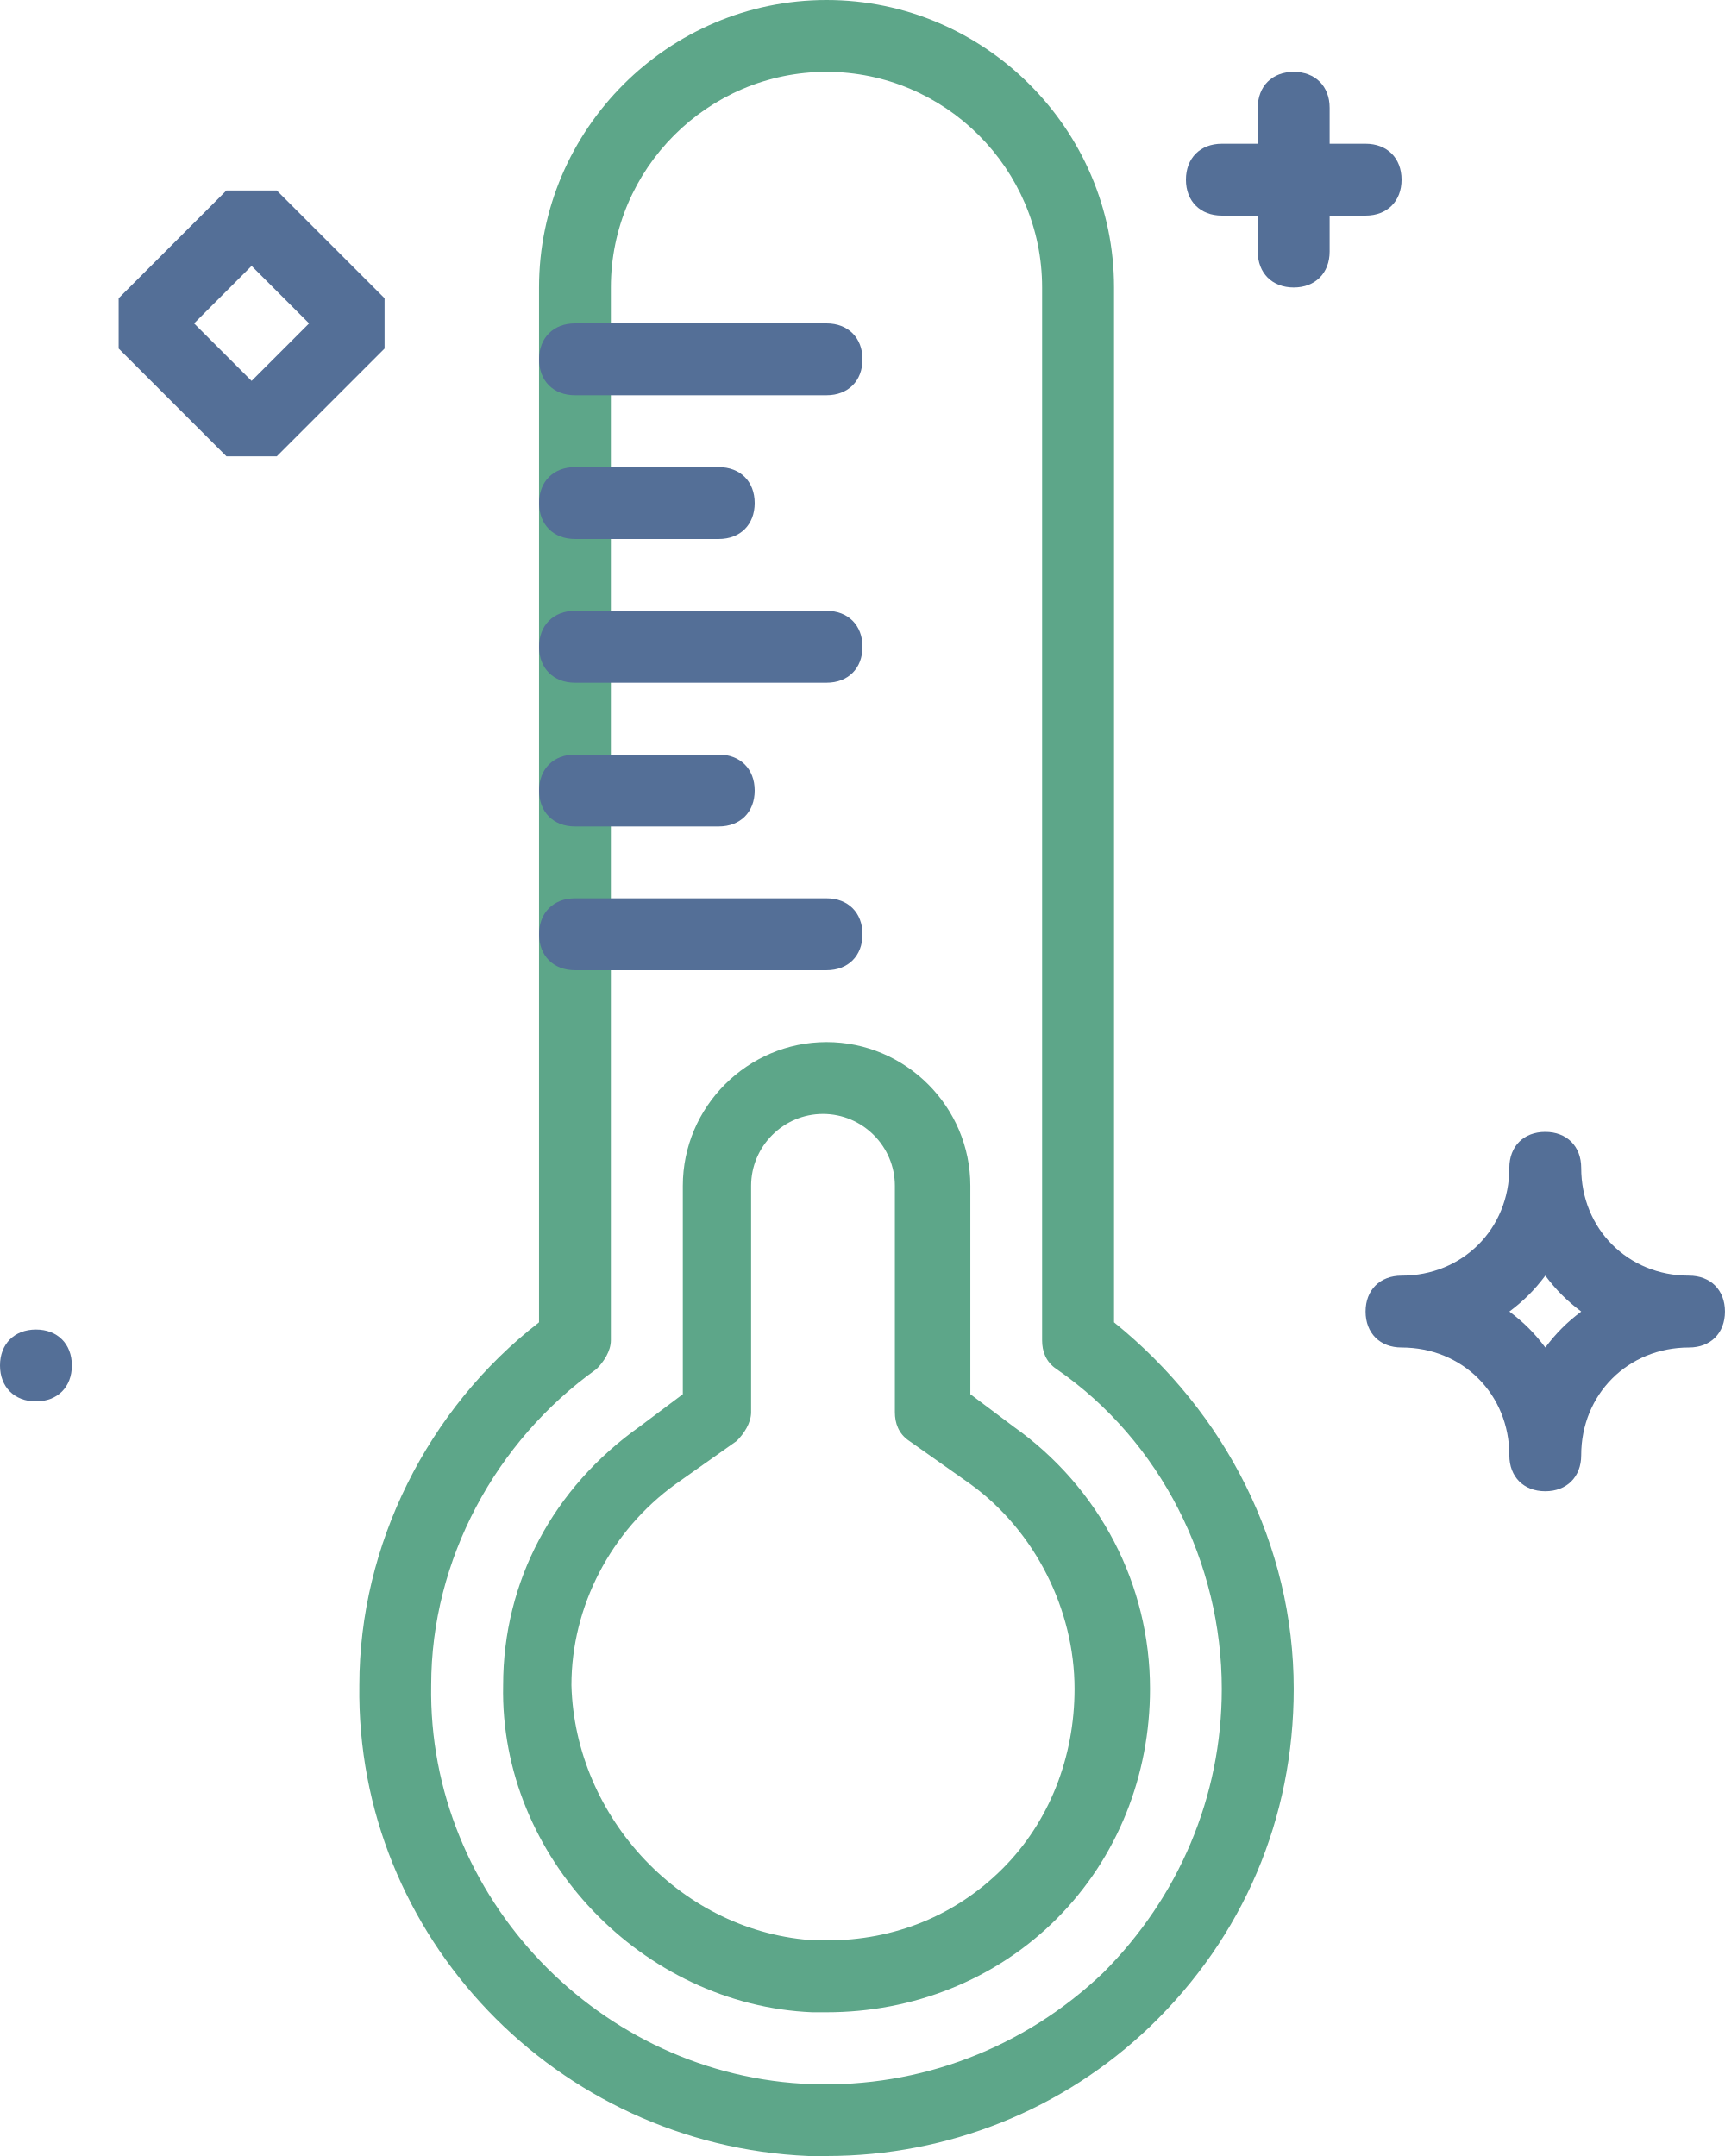
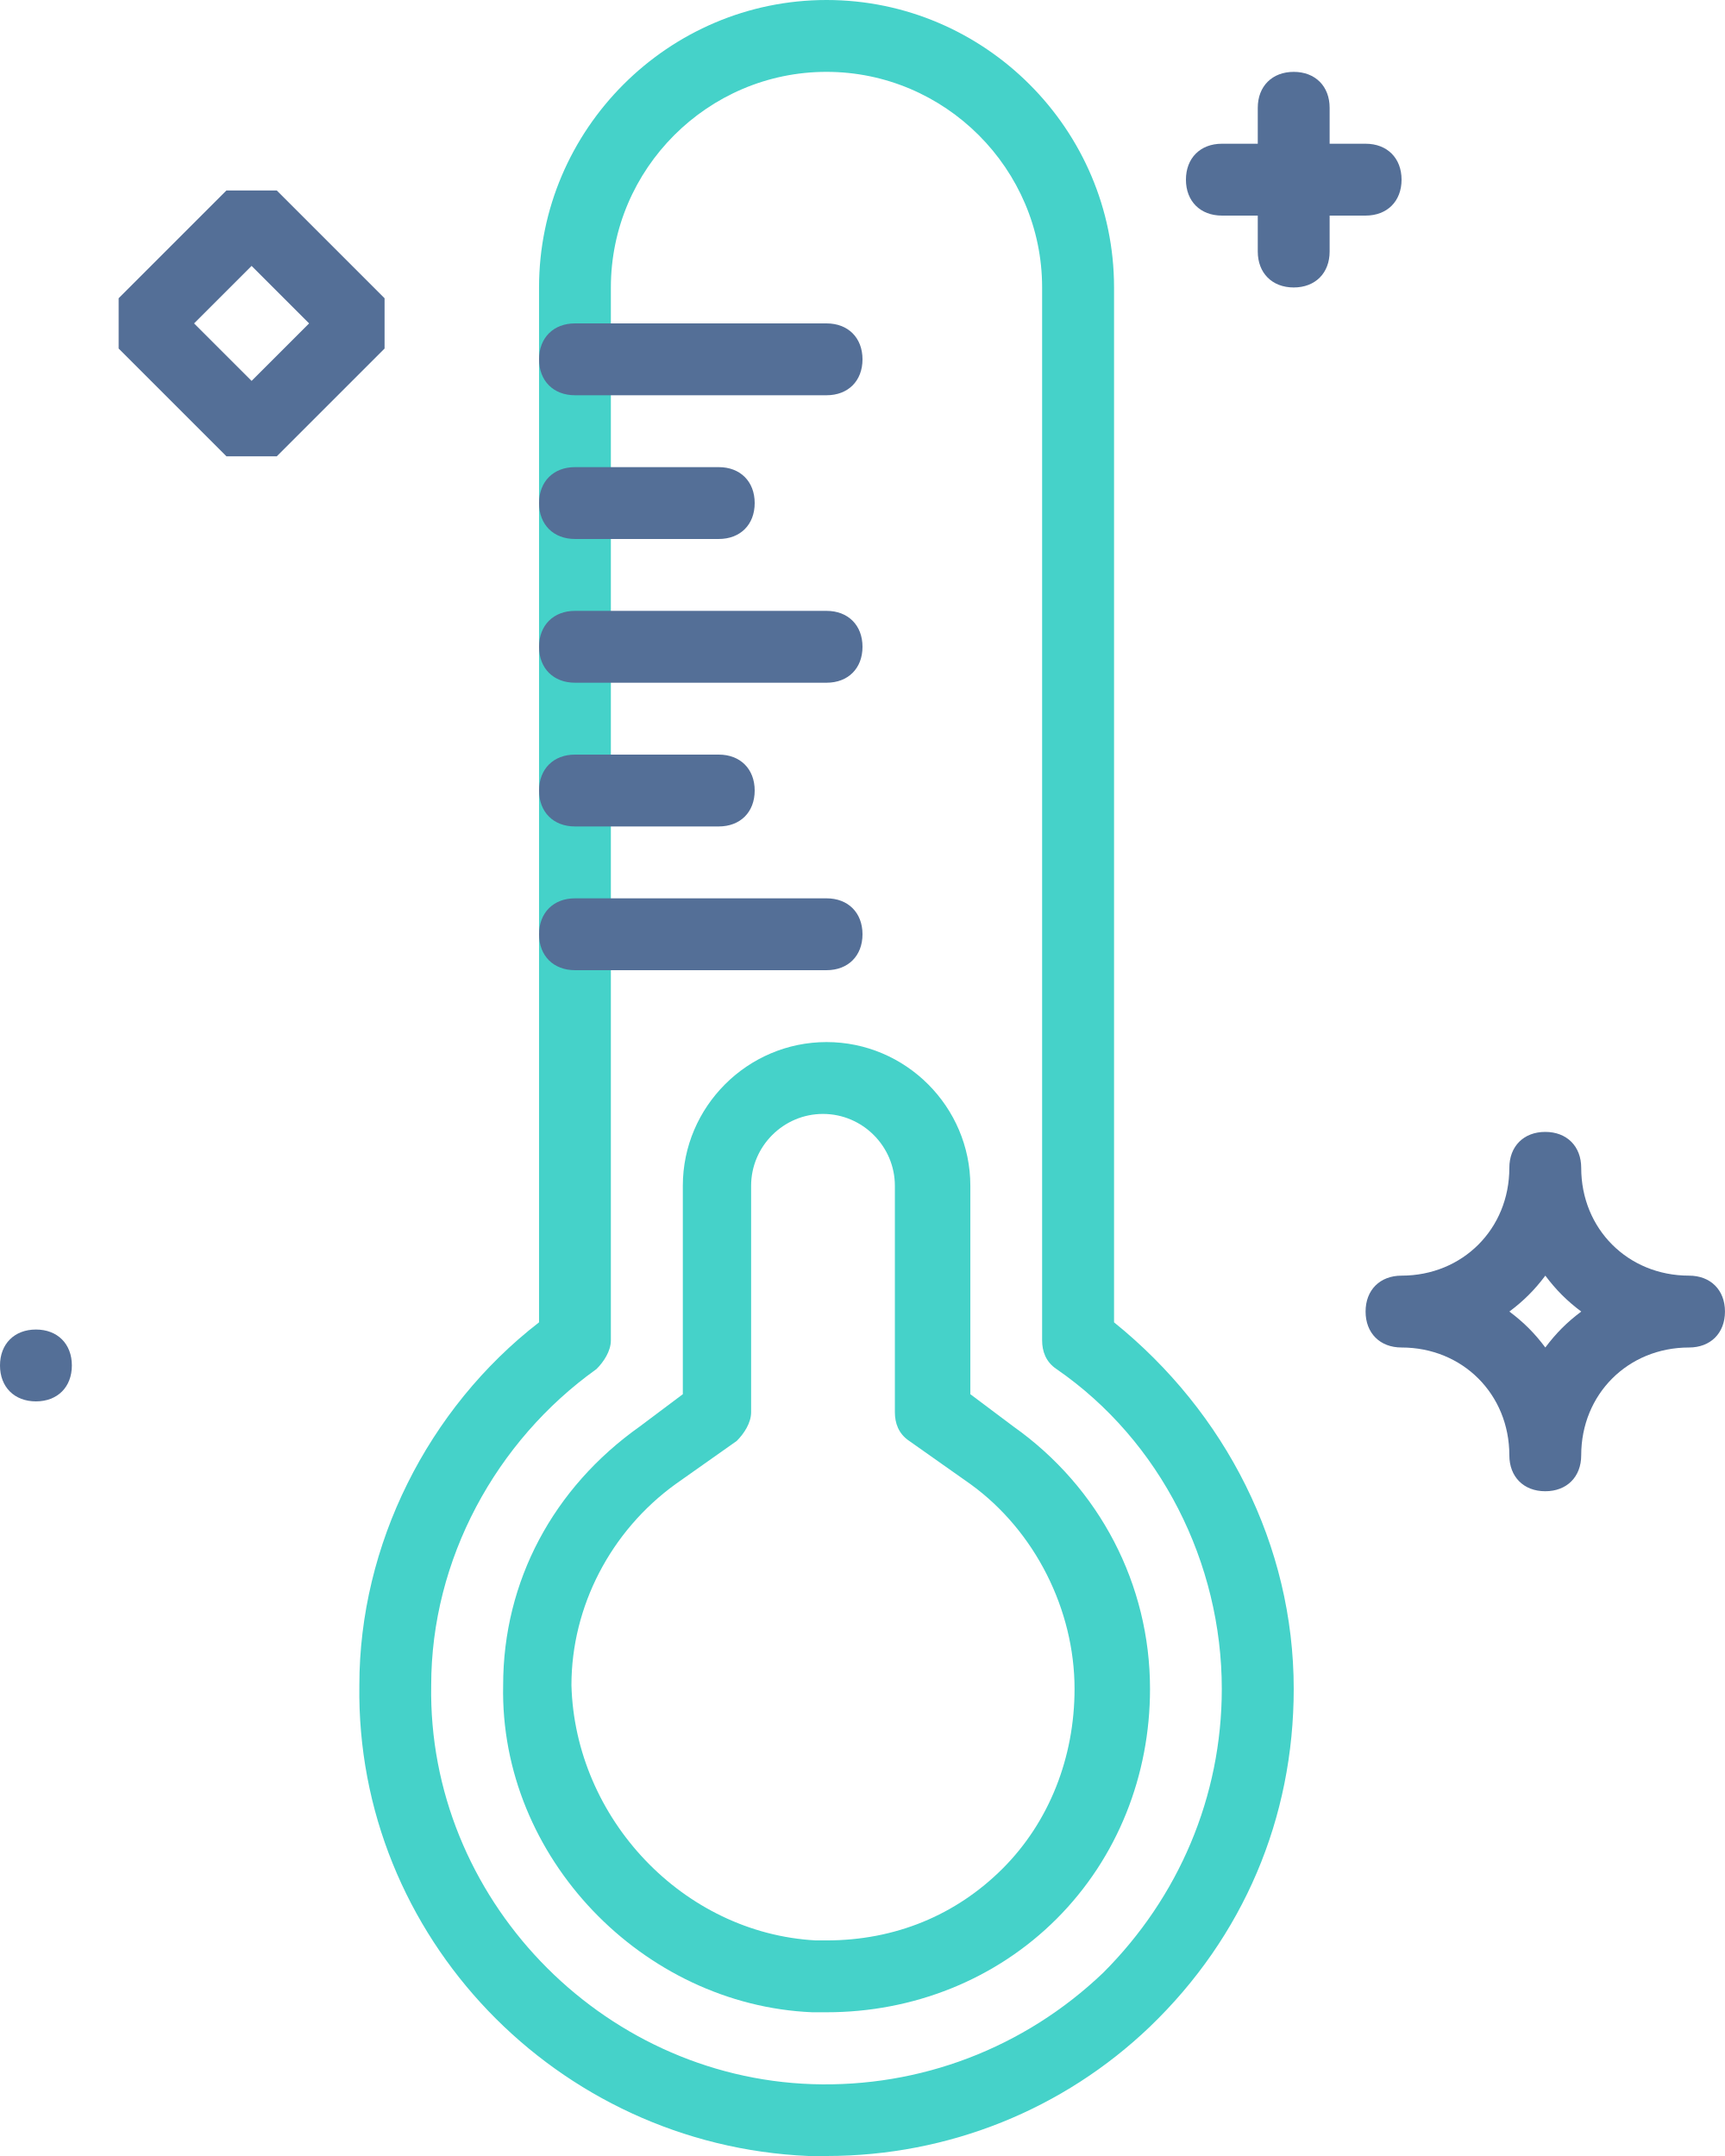
<svg xmlns="http://www.w3.org/2000/svg" width="56" height="70" viewBox="0 0 56 70" fill="none">
-   <path fill-rule="evenodd" clip-rule="evenodd" d="M15.167 2.333C11.317 2.333 8.167 5.483 8.167 9.333V43.517C8.167 43.867 7.934 44.217 7.7 44.45C4.434 46.783 2.334 50.633 2.334 54.717C2.217 61.6 7.817 67.433 14.7 67.667C18.2 67.783 21.584 66.5 24.15 64.05C26.6 61.6 28 58.333 28 54.833C28 50.75 26.017 46.783 22.634 44.45C22.284 44.217 22.167 43.867 22.167 43.517V9.333C22.167 5.483 19.017 2.333 15.167 2.333ZM15.168 70C14.935 70 14.818 70 14.585 70C6.418 69.65 -0.115 62.883 0.002 54.717C0.002 50.167 2.218 45.733 5.835 42.933V9.333C5.835 4.2 10.035 0 15.168 0C20.302 0 24.502 4.2 24.502 9.333V42.933C28.118 45.85 30.335 50.167 30.335 54.833C30.335 59.033 28.701 62.883 25.668 65.8C22.868 68.483 19.135 70 15.168 70Z" transform="translate(11.6641)" fill="#5da689" />
-   <path fill-rule="evenodd" clip-rule="evenodd" d="M10.152 29.167H10.502C12.719 29.167 14.702 28.35 16.219 26.833C17.735 25.317 18.552 23.217 18.552 21C18.552 18.433 17.269 15.867 15.169 14.35L13.185 12.95C12.835 12.717 12.719 12.367 12.719 12.017V4.667C12.719 3.383 11.669 2.333 10.385 2.333C9.102 2.333 8.052 3.383 8.052 4.667V12.017C8.052 12.367 7.819 12.717 7.585 12.95L5.602 14.35C3.502 15.867 2.219 18.317 2.219 20.883C2.335 25.2 5.835 28.933 10.152 29.167ZM10.502 31.5C10.502 31.5 10.269 31.5 10.035 31.5C4.552 31.267 -0.115 26.483 0.002 20.883C0.002 17.5 1.635 14.467 4.435 12.483L5.835 11.433V4.667C5.835 2.1 7.935 0 10.502 0C13.069 0 15.169 2.1 15.169 4.667V11.433L16.569 12.483C19.369 14.467 21.002 17.617 21.002 21C21.002 23.8 19.952 26.483 17.969 28.467C15.985 30.45 13.302 31.5 10.502 31.5Z" transform="translate(16.332 33.8334)" fill="#5da689" />
+   <path fill-rule="evenodd" clip-rule="evenodd" d="M15.167 2.333C11.317 2.333 8.167 5.483 8.167 9.333V43.517C8.167 43.867 7.934 44.217 7.7 44.45C4.434 46.783 2.334 50.633 2.334 54.717C2.217 61.6 7.817 67.433 14.7 67.667C18.2 67.783 21.584 66.5 24.15 64.05C26.6 61.6 28 58.333 28 54.833C28 50.75 26.017 46.783 22.634 44.45C22.284 44.217 22.167 43.867 22.167 43.517V9.333C22.167 5.483 19.017 2.333 15.167 2.333ZM15.168 70C14.935 70 14.818 70 14.585 70C6.418 69.65 -0.115 62.883 0.002 54.717C0.002 50.167 2.218 45.733 5.835 42.933V9.333C5.835 4.2 10.035 0 15.168 0C20.302 0 24.502 4.2 24.502 9.333V42.933C28.118 45.85 30.335 50.167 30.335 54.833C30.335 59.033 28.701 62.883 25.668 65.8C22.868 68.483 19.135 70 15.168 70Z" transform="translate(11.6641)" fill="#45d2c9" />
+   <path fill-rule="evenodd" clip-rule="evenodd" d="M10.152 29.167H10.502C12.719 29.167 14.702 28.35 16.219 26.833C17.735 25.317 18.552 23.217 18.552 21C18.552 18.433 17.269 15.867 15.169 14.35L13.185 12.95C12.835 12.717 12.719 12.367 12.719 12.017V4.667C12.719 3.383 11.669 2.333 10.385 2.333C9.102 2.333 8.052 3.383 8.052 4.667V12.017C8.052 12.367 7.819 12.717 7.585 12.95L5.602 14.35C3.502 15.867 2.219 18.317 2.219 20.883C2.335 25.2 5.835 28.933 10.152 29.167ZM10.502 31.5C10.502 31.5 10.269 31.5 10.035 31.5C4.552 31.267 -0.115 26.483 0.002 20.883C0.002 17.5 1.635 14.467 4.435 12.483L5.835 11.433V4.667C5.835 2.1 7.935 0 10.502 0C13.069 0 15.169 2.1 15.169 4.667V11.433L16.569 12.483C19.369 14.467 21.002 17.617 21.002 21C21.002 23.8 19.952 26.483 17.969 28.467C15.985 30.45 13.302 31.5 10.502 31.5Z" transform="translate(16.332 33.8334)" fill="#45d2c9" />
  <path fill-rule="evenodd" clip-rule="evenodd" d="M9.333 2.333H1.167C0.467 2.333 0 1.867 0 1.167C0 0.467 0.467 0 1.167 0H9.333C10.033 0 10.5 0.467 10.5 1.167C10.5 1.867 10.033 2.333 9.333 2.333Z" transform="translate(17.5 10.5)" fill="#546F97" />
  <path fill-rule="evenodd" clip-rule="evenodd" d="M5.833 2.333H1.167C0.467 2.333 0 1.867 0 1.167C0 0.467 0.467 0 1.167 0H5.833C6.533 0 7 0.467 7 1.167C7 1.867 6.533 2.333 5.833 2.333Z" transform="translate(17.5 15.1666)" fill="#546F97" />
  <path fill-rule="evenodd" clip-rule="evenodd" d="M9.333 2.333H1.167C0.467 2.333 0 1.867 0 1.167C0 0.467 0.467 0 1.167 0H9.333C10.033 0 10.5 0.467 10.5 1.167C10.5 1.867 10.033 2.333 9.333 2.333Z" transform="translate(17.5 19.8334)" fill="#546F97" />
  <path fill-rule="evenodd" clip-rule="evenodd" d="M5.833 2.333H1.167C0.467 2.333 0 1.867 0 1.167C0 0.467 0.467 0 1.167 0H5.833C6.533 0 7 0.467 7 1.167C7 1.867 6.533 2.333 5.833 2.333Z" transform="translate(17.5 24.5)" fill="#546F97" />
  <path fill-rule="evenodd" clip-rule="evenodd" d="M9.333 2.333H1.167C0.467 2.333 0 1.867 0 1.167C0 0.467 0.467 0 1.167 0H9.333C10.033 0 10.5 0.467 10.5 1.167C10.5 1.867 10.033 2.333 9.333 2.333Z" transform="translate(17.5 29.1666)" fill="#546F97" />
  <path fill-rule="evenodd" clip-rule="evenodd" d="M4.668 5.833C5.135 6.183 5.485 6.533 5.835 7C6.185 6.533 6.535 6.183 7.001 5.833C6.535 5.483 6.185 5.133 5.835 4.667C5.485 5.133 5.135 5.483 4.668 5.833ZM5.833 11.667C5.133 11.667 4.667 11.2 4.667 10.5C4.667 8.517 3.15 7 1.167 7C0.467 7 0 6.533 0 5.833C0 5.133 0.467 4.667 1.167 4.667C3.15 4.667 4.667 3.15 4.667 1.167C4.667 0.467 5.133 0 5.833 0C6.533 0 7 0.467 7 1.167C7 3.15 8.517 4.667 10.5 4.667C11.2 4.667 11.667 5.133 11.667 5.833C11.667 6.533 11.2 7 10.5 7C8.517 7 7 8.517 7 10.5C7 11.2 6.533 11.667 5.833 11.667Z" transform="translate(44.332 36.75)" fill="#546F97" />
  <path fill-rule="evenodd" clip-rule="evenodd" d="M1.167 7C0.467 7 0 6.533 0 5.833V1.167C0 0.467 0.467 0 1.167 0C1.867 0 2.333 0.467 2.333 1.167V5.833C2.333 6.533 1.867 7 1.167 7Z" transform="translate(40.832 2.33337)" fill="#546F97" />
  <path fill-rule="evenodd" clip-rule="evenodd" d="M5.833 2.333H1.167C0.467 2.333 0 1.867 0 1.167C0 0.467 0.467 0 1.167 0H5.833C6.533 0 7 0.467 7 1.167C7 1.867 6.533 2.333 5.833 2.333Z" transform="translate(38.5 4.66663)" fill="#546F97" />
  <path fill-rule="evenodd" clip-rule="evenodd" d="M2.449 4.317L4.316 6.183L6.183 4.317L4.316 2.45L2.449 4.317ZM5.133 8.633H3.5L0 5.133V3.5L3.5 0H5.133L8.633 3.5V5.133L5.133 8.633Z" transform="translate(3.85156 6.18338)" fill="#546F97" />
  <path fill-rule="evenodd" clip-rule="evenodd" d="M2.333 1.167C2.333 1.867 1.867 2.333 1.167 2.333C0.467 2.333 0 1.867 0 1.167C0 0.467 0.467 0 1.167 0C1.867 0 2.333 0.467 2.333 1.167Z" transform="translate(0 43.1666)" fill="#546F97" />
</svg>
